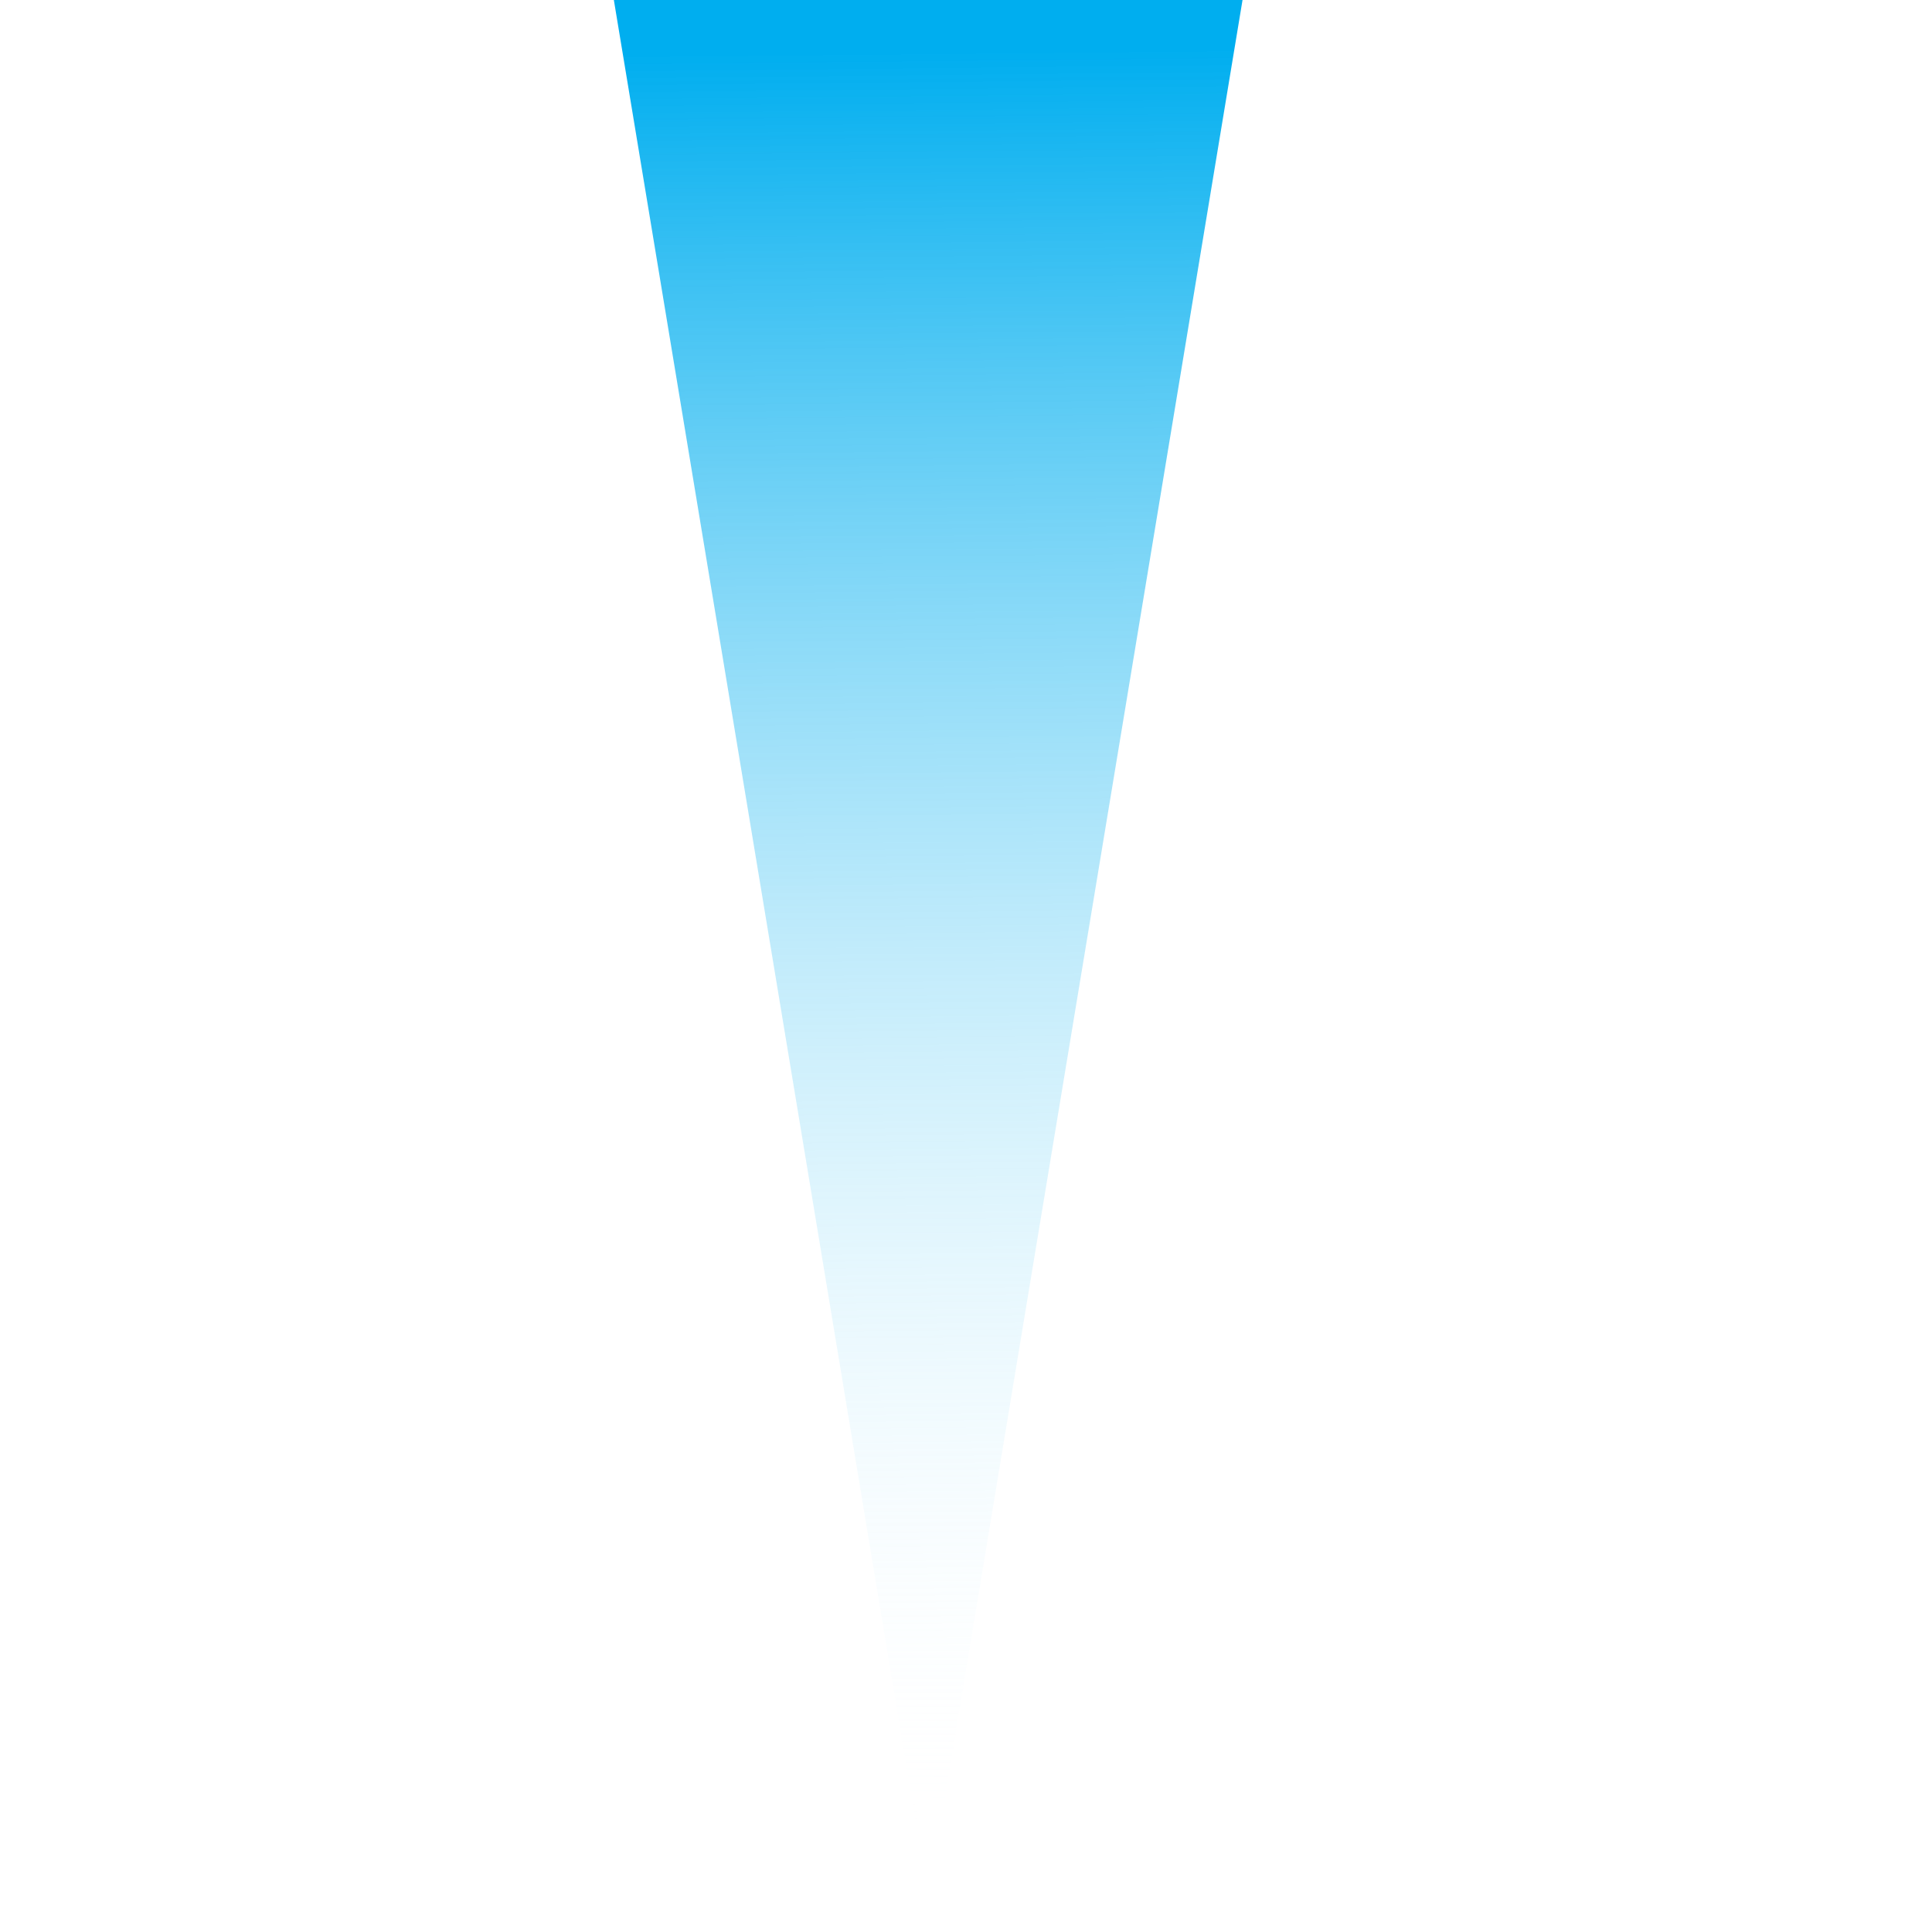
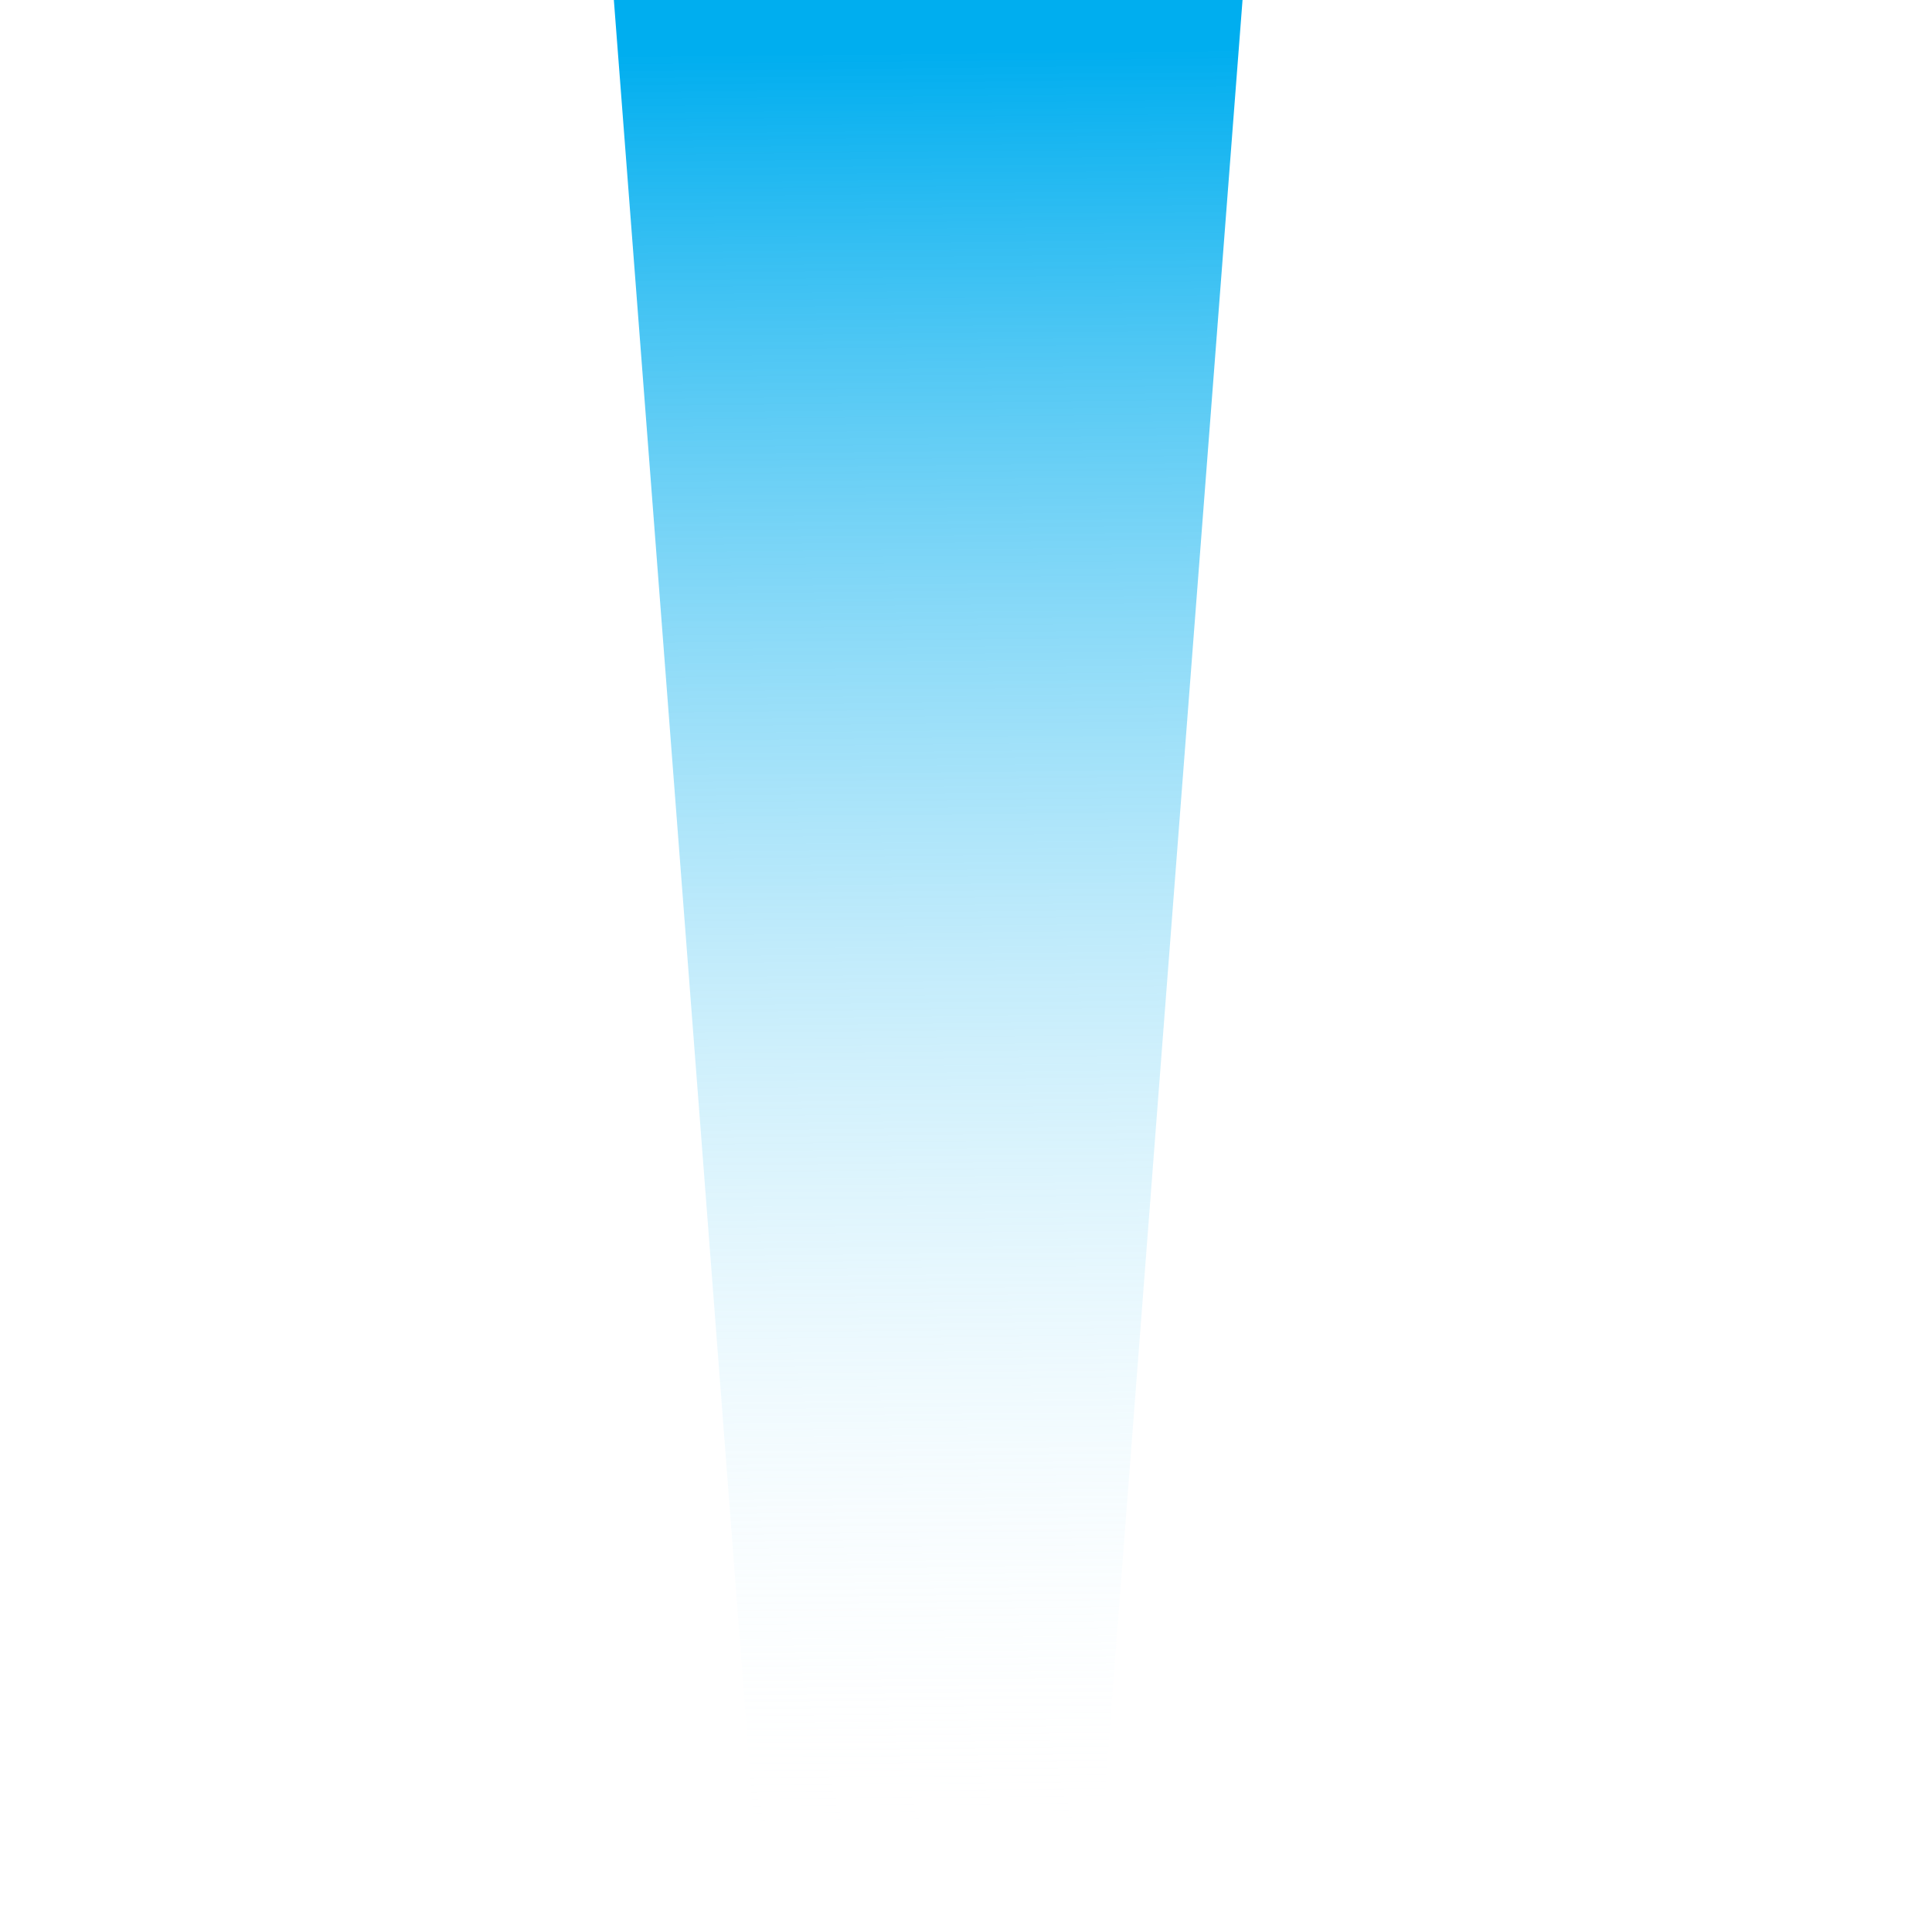
- <svg xmlns="http://www.w3.org/2000/svg" version="1.1" id="Layer_1" x="0px" y="0px" width="64px" height="64px" viewBox="0 0 374.916 377.98" enable-background="new 0 0 374.916 377.98" xml:space="preserve">
+ <svg xmlns="http://www.w3.org/2000/svg" version="1.1" id="Layer_1" x="0px" y="0px" width="30px" height="30px" viewBox="0 0 374.916 377.98" enable-background="new 0 0 374.916 377.98" xml:space="preserve">
  <linearGradient id="SVGID_1_" gradientUnits="userSpaceOnUse" x1="183.669" y1="357.829" x2="180.161" y2="9.912">
    <stop offset="0" style="stop-color:#FFFFFF;stop-opacity:0" />
    <stop offset="1" style="stop-color:#00AEEF" />
  </linearGradient>
-   <polygon fill="url(#SVGID_1_)" points="118.564,0 241.559,0 180.062,371.413 " />
+   <polygon fill="url(#SVGID_1_)" points="118.564,0 241.559,0 180.062,800.413 " />
</svg>
